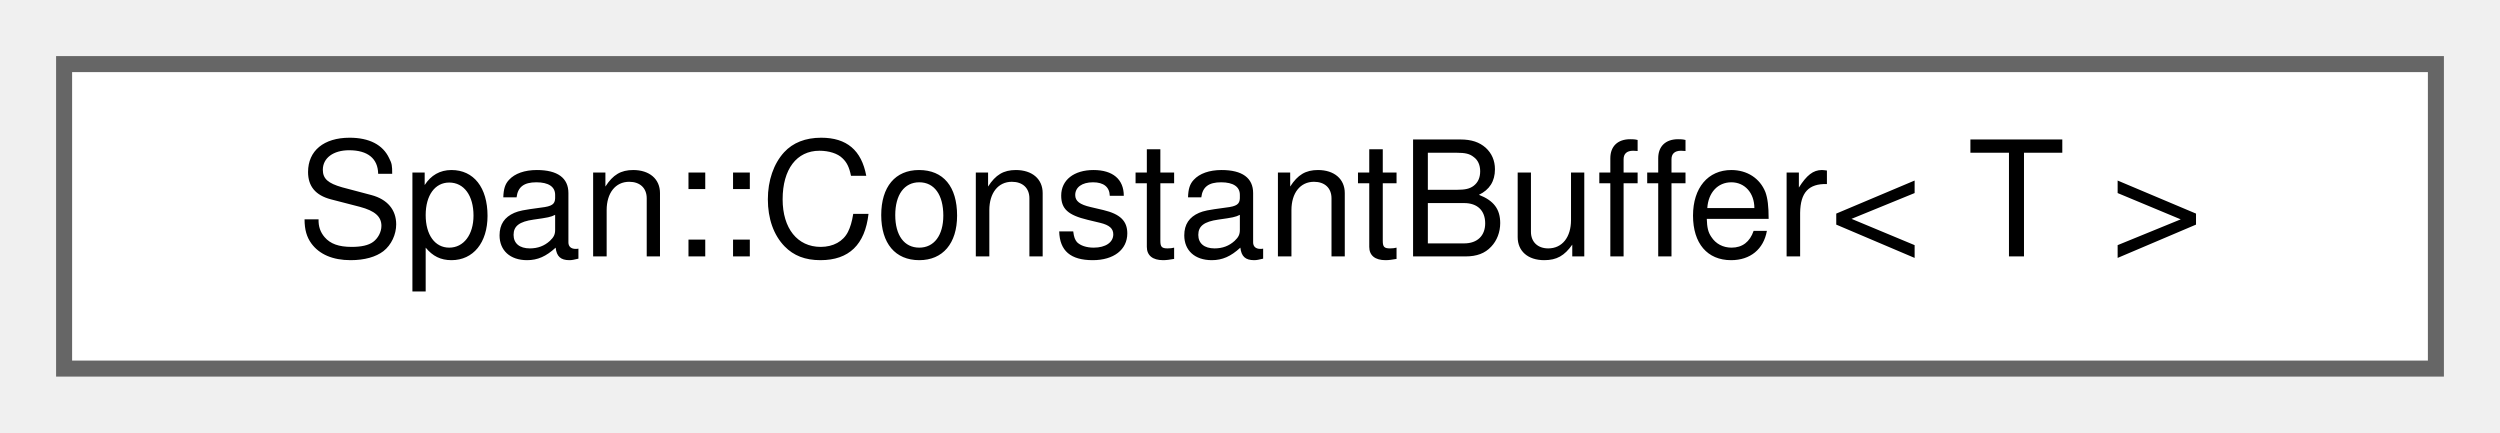
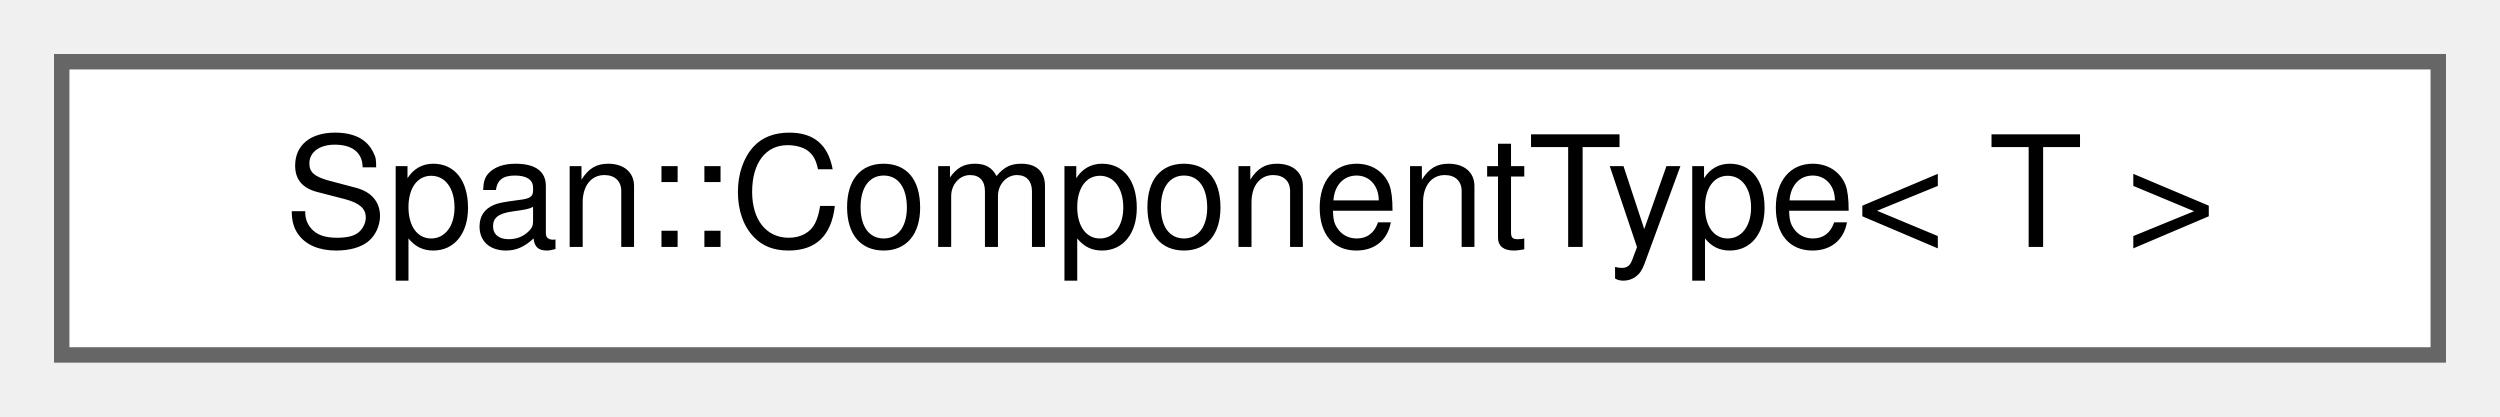
- <svg xmlns="http://www.w3.org/2000/svg" xmlns:xlink="http://www.w3.org/1999/xlink" width="156pt" height="27pt" viewBox="0.00 0.00 156.00 27.00">
+ <svg xmlns="http://www.w3.org/2000/svg" xmlns:xlink="http://www.w3.org/1999/xlink" width="162pt" height="27pt" viewBox="0.00 0.00 162.00 27.00">
  <g id="graph0" class="graph" transform="scale(1 1) rotate(0) translate(4 23)">
    <g id="Node000000" class="node">
      <g id="a_Node000000">
-         <a xlink:href="classSpan_1_1ConstantBuffer.html" target="_top" xlink:title="📦 CPUからGPUへデータを送信するための定数バッファ。">
-           <polygon fill="white" stroke="#666666" points="148,-19 0,-19 0,0 148,0 148,-19" />
-           <text text-anchor="middle" x="74" y="-7" font-family="Helvetica,sans-Serif" font-size="10.00">Span::ConstantBuffer&lt; T &gt;</text>
+         <a xlink:href="classSpan_1_1ComponentType.html" target="_top" xlink:title="🏷️ C++の型(T)をランタイムIDに変換する静的ヘルパークラス。">
+           <polygon fill="white" stroke="#666666" points="154,-19 0,-19 0,0 154,0 154,-19" />
+           <text text-anchor="middle" x="77" y="-7" font-family="Helvetica,sans-Serif" font-size="10.00">Span::ComponentType&lt; T &gt;</text>
        </a>
      </g>
    </g>
  </g>
</svg>
